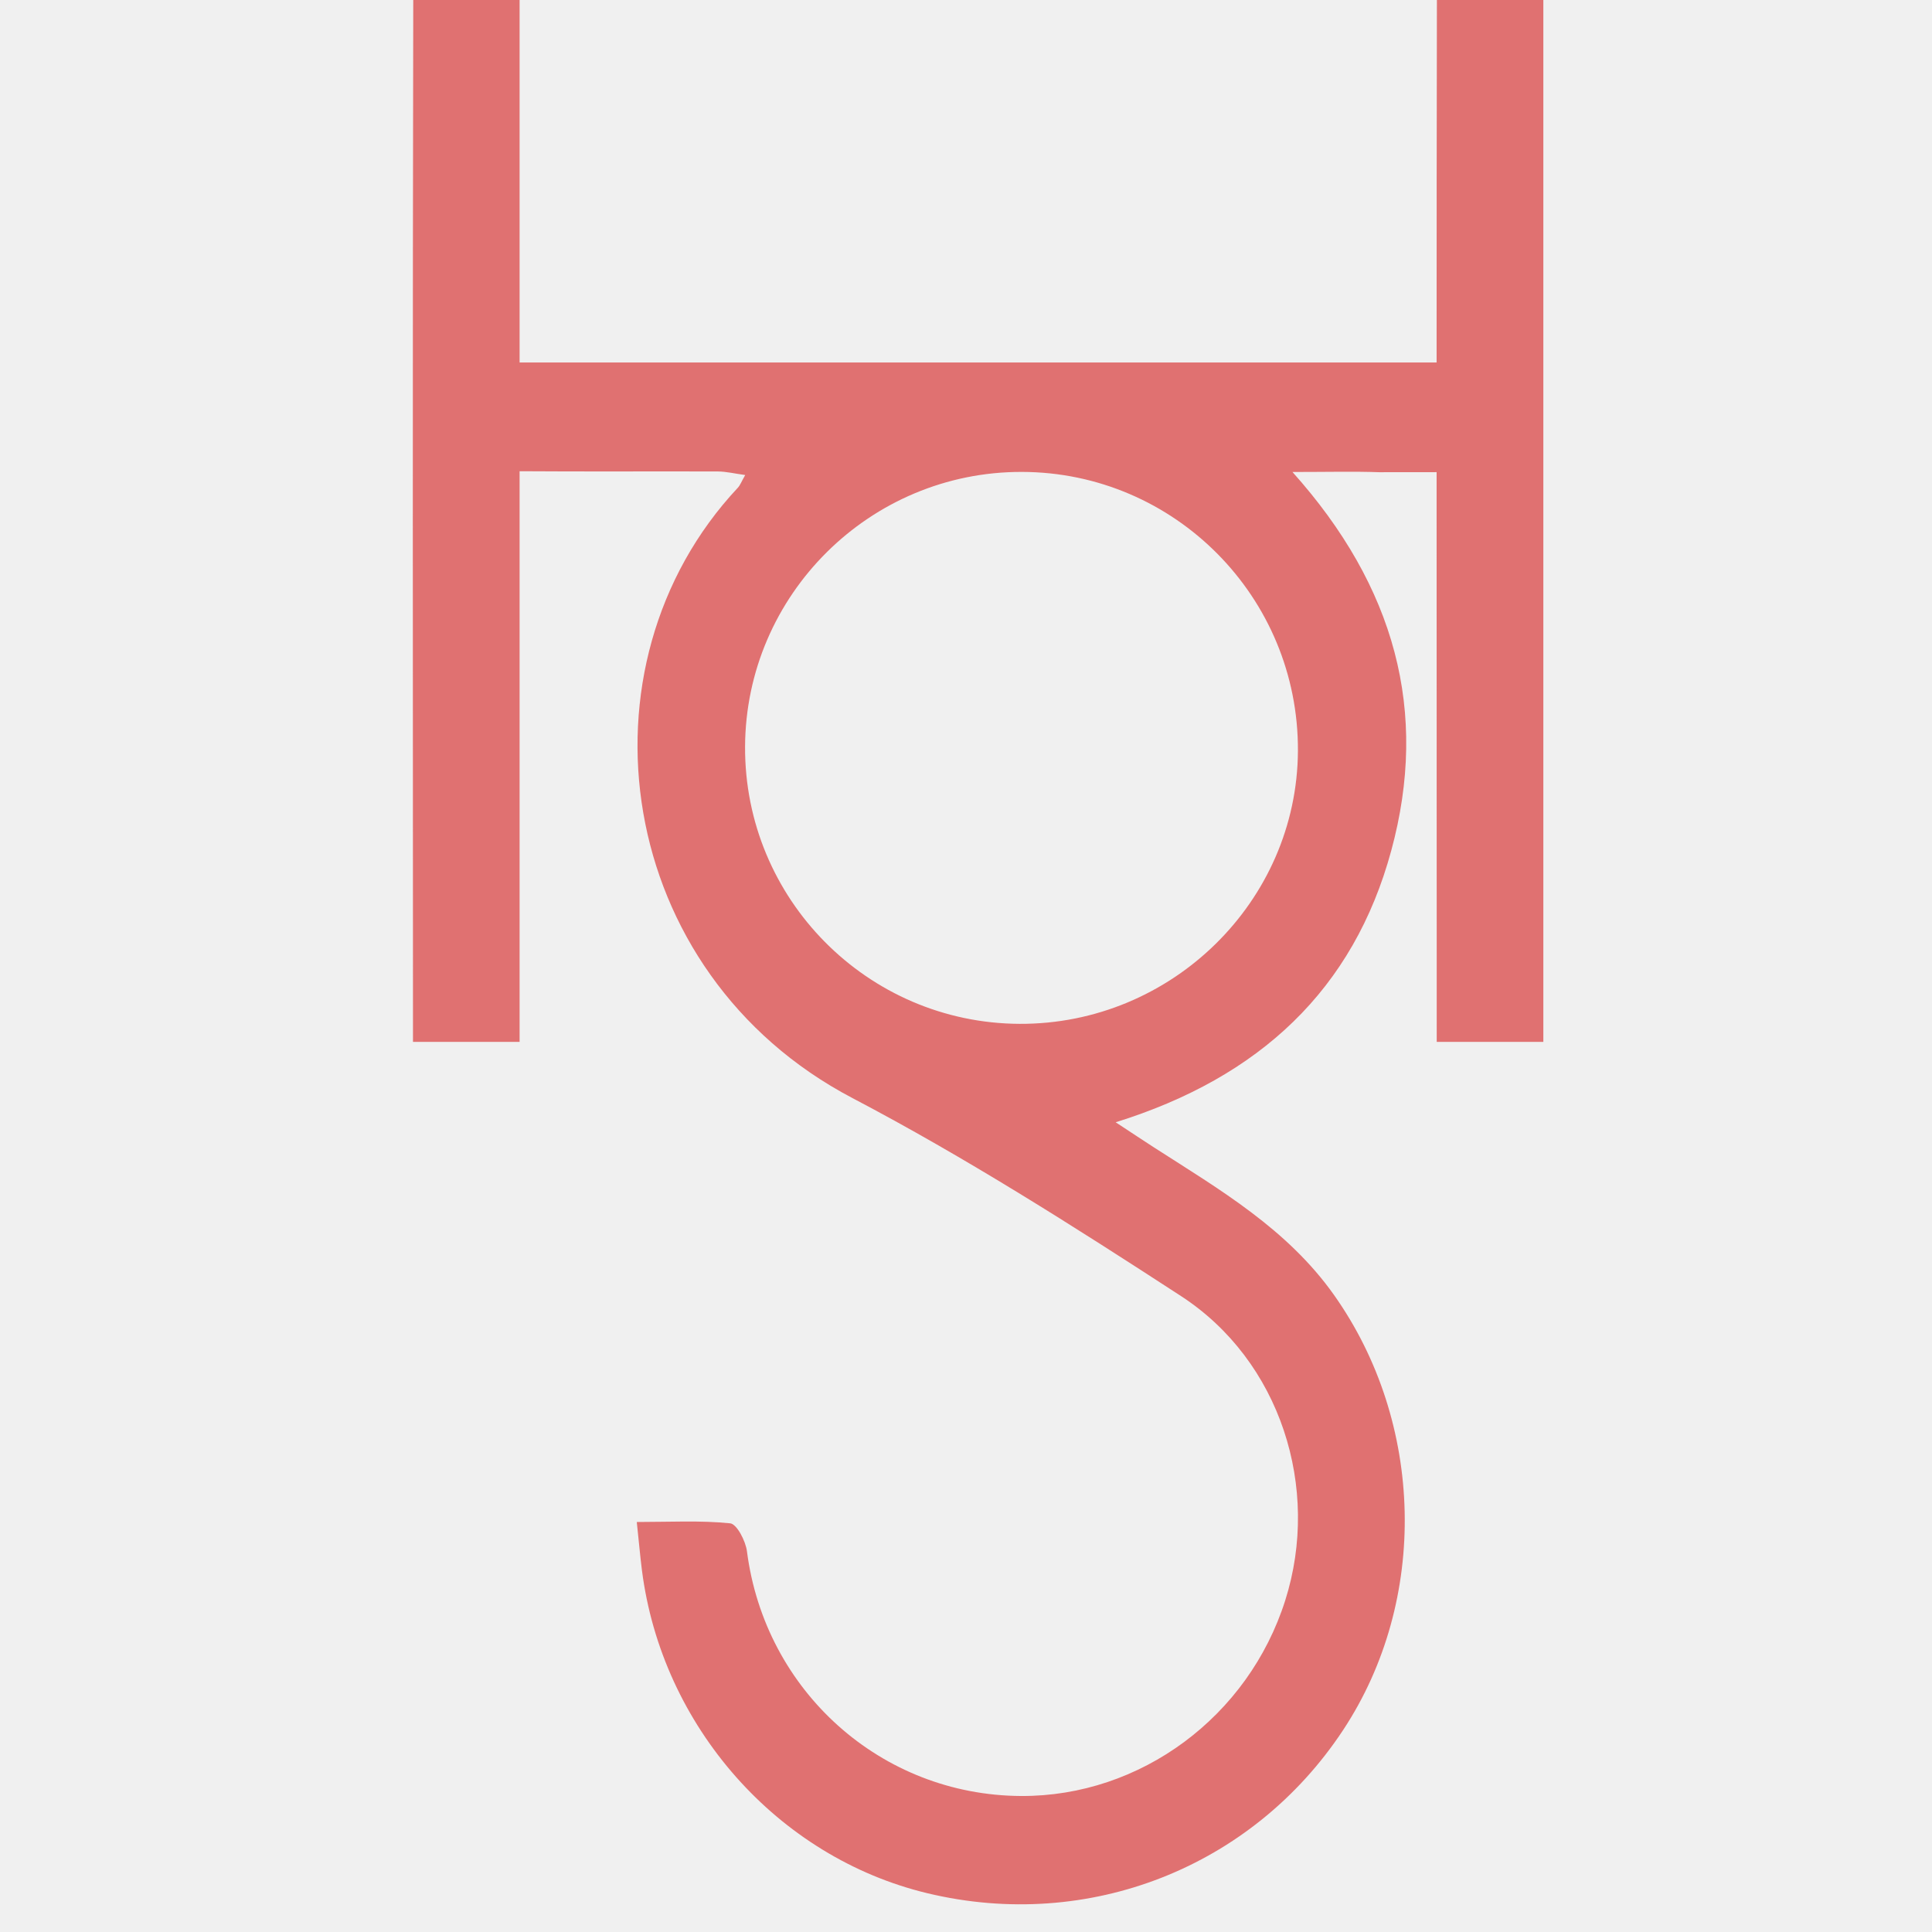
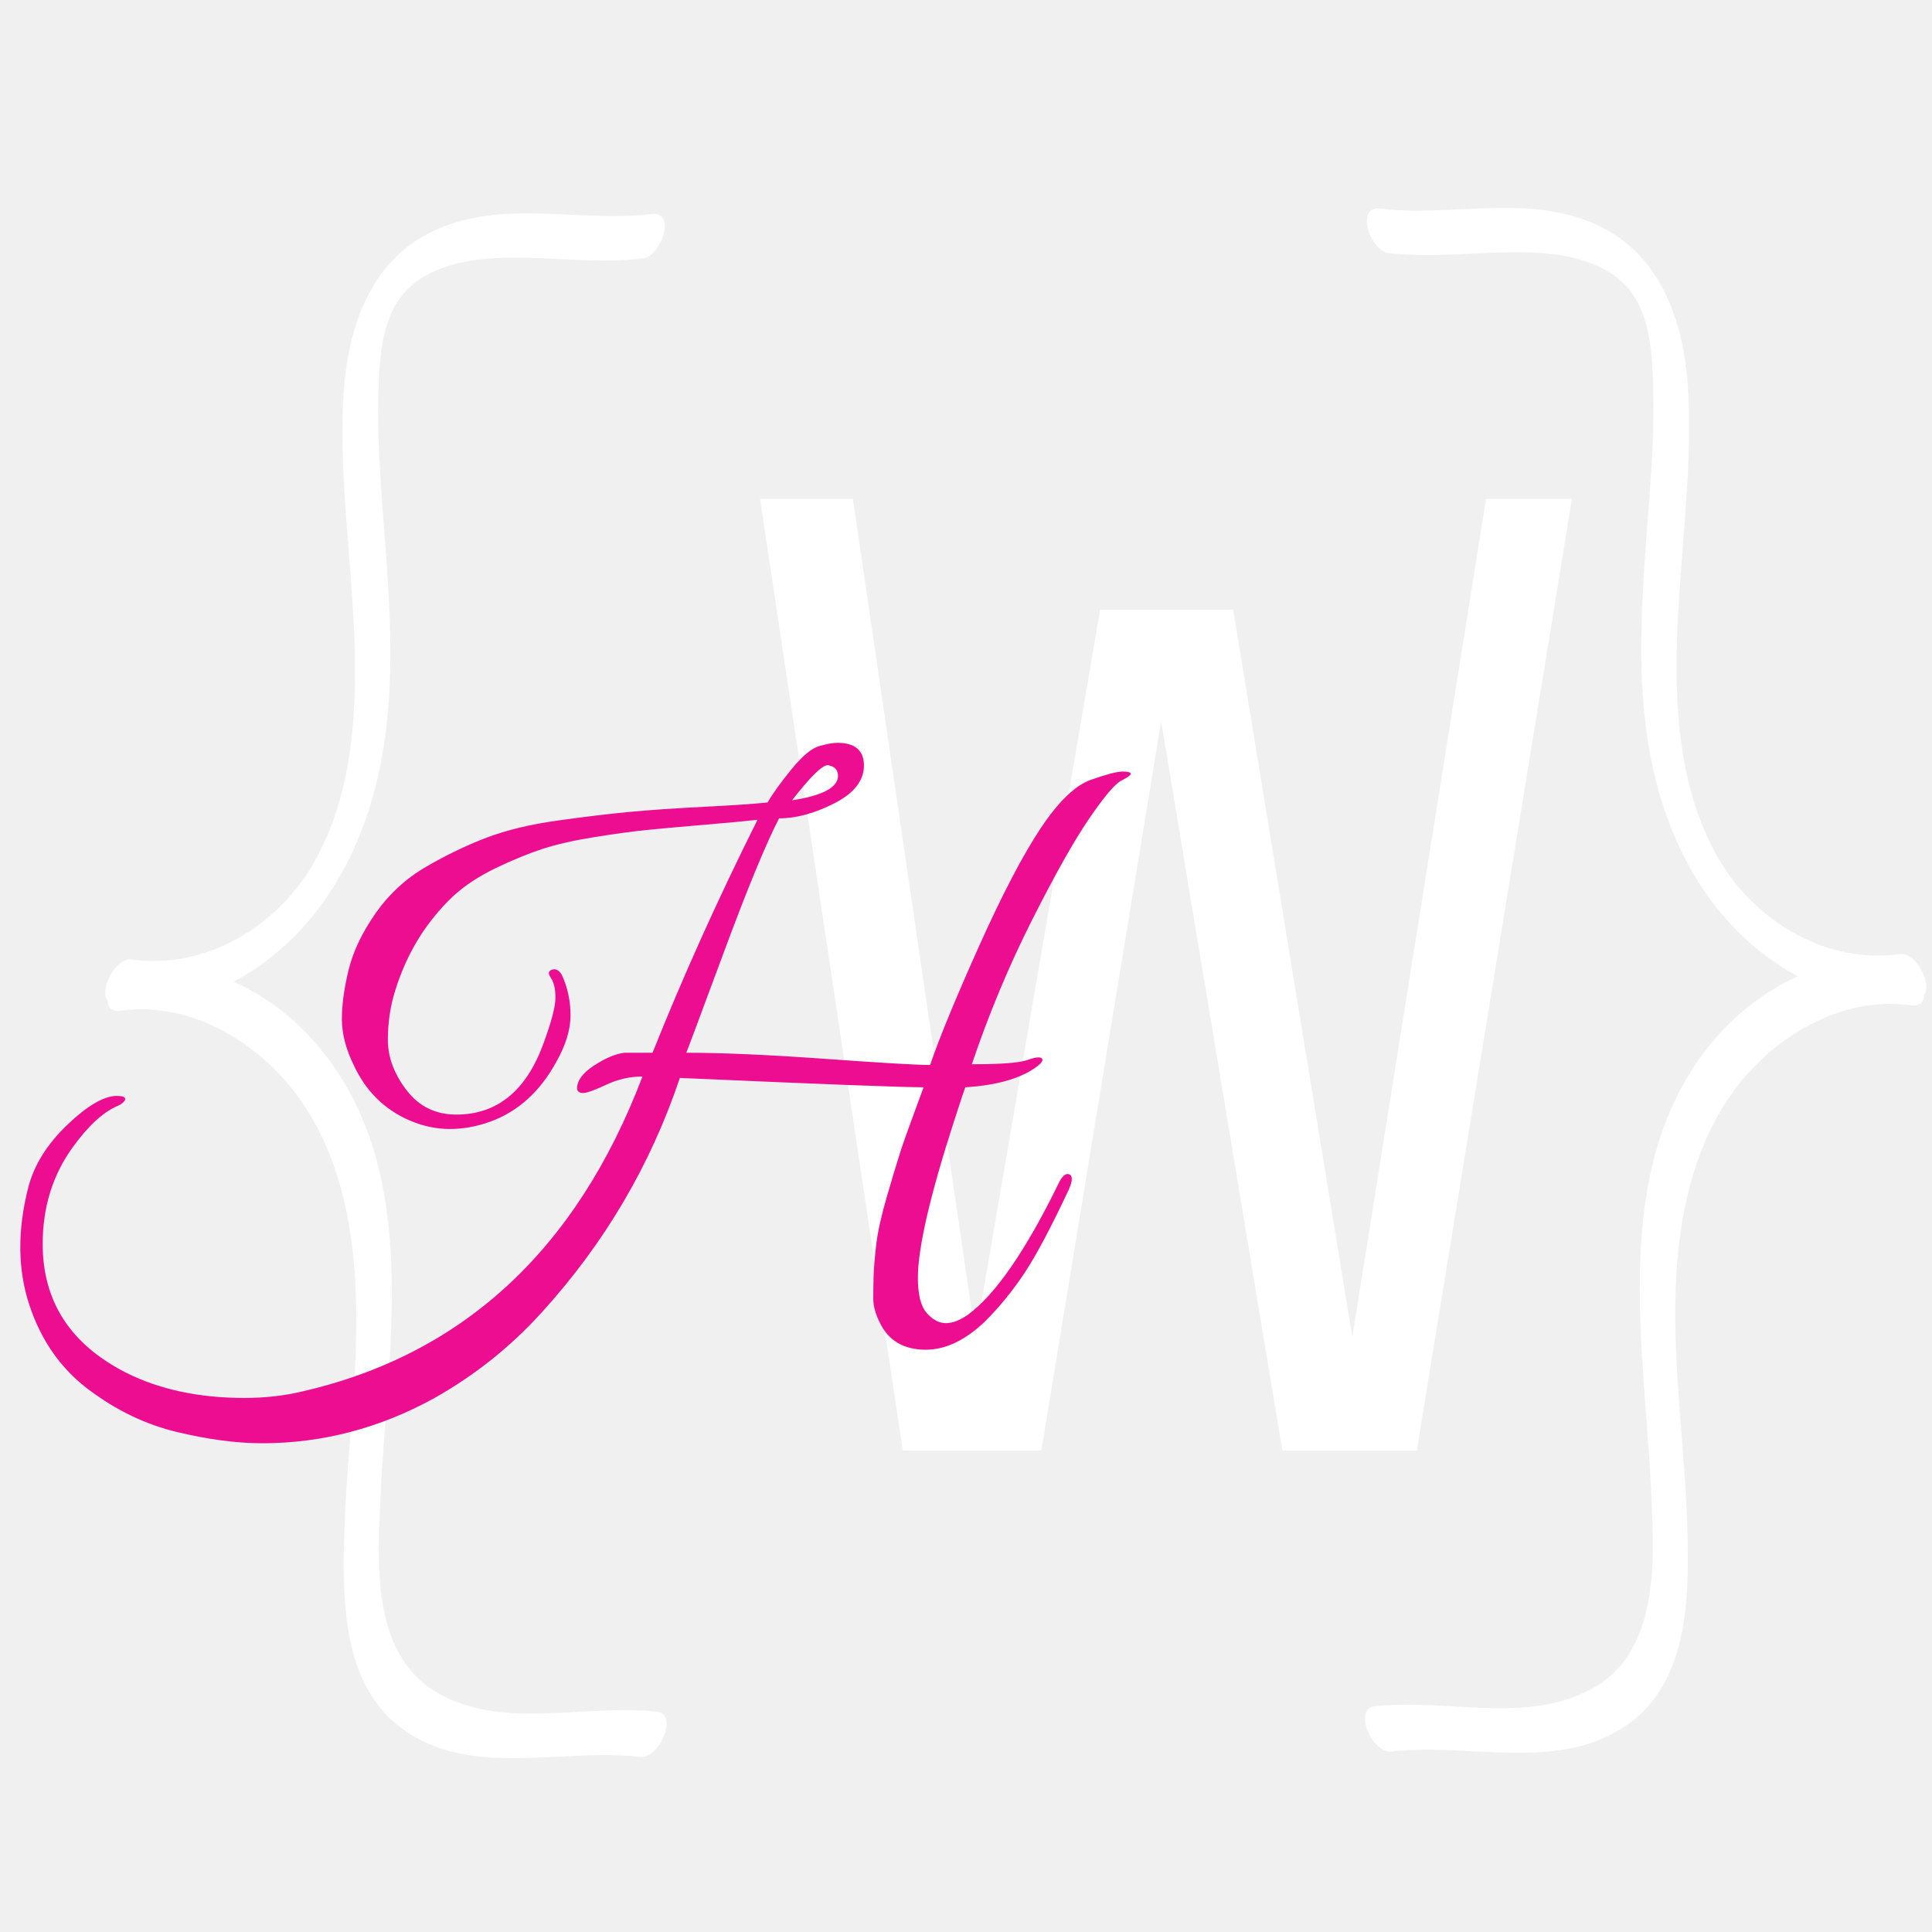
<svg xmlns="http://www.w3.org/2000/svg" width="500" zoomAndPan="magnify" viewBox="0 0 375 375" height="500" preserveAspectRatio="xMidYMid meet" version="1.0">
  <defs>
-     <clipPath id="43bca9d5cf">
-       <path d="M 80 0 L 299.66 0 L 299.66 370 L 80 370 Z M 80 0 " clip-rule="nonzero" />
-     </clipPath>
+     <g />
  </defs>
-   <g clip-path="url(#43bca9d5cf)">
-     <path fill="#e07171" d="M 278.902 0 C 278.852 23.449 278.852 46.91 278.844 70.359 L 100.855 70.359 L 100.855 0 L 80.211 0 C 80.078 67.406 80.137 134.824 80.16 202.23 L 100.855 202.23 L 100.855 91.465 C 113.68 91.555 126.512 91.473 139.344 91.512 C 140.977 91.523 142.609 91.93 144.645 92.203 C 143.887 93.531 143.656 94.203 143.207 94.676 C 110.832 129.262 119.238 188.871 165.453 213.133 C 187.395 224.652 208.422 238.027 229.215 251.555 C 248.543 264.117 256.375 288.832 249.465 310.629 C 242.305 333.211 221.379 348.711 198.195 348.602 C 171.02 348.469 148.477 328.238 144.984 301.105 C 144.727 299.105 143.016 295.809 141.73 295.676 C 135.941 295.086 130.055 295.418 123.598 295.418 C 124.016 299.344 124.254 302.051 124.594 304.746 C 128.445 335.078 150.914 360.504 180.027 367.48 C 211.273 374.977 243.086 362.477 260.695 335.809 C 277.375 310.539 276.465 276.133 258.938 251.363 C 249.855 238.527 236.758 230.918 224.008 222.727 C 221.852 221.34 219.727 219.914 216.551 217.832 C 244.547 209.109 262.727 192.031 270.043 165.102 C 277.367 138.16 270.805 113.879 250.867 91.613 C 257.816 91.613 262.777 91.48 267.723 91.656 C 267.902 91.664 268.078 91.656 278.844 91.645 C 278.844 128.508 278.859 165.367 278.867 202.23 L 299.562 202.23 L 299.562 0 Z M 251.926 145.742 C 251.777 174.969 227.391 198.875 197.871 198.727 C 168.359 198.578 144.484 174.465 144.617 144.93 C 144.75 115.473 168.848 91.539 198.32 91.598 C 228.031 91.645 252.078 115.945 251.926 145.742 Z M 251.926 145.742 " fill-opacity="1" fill-rule="nonzero" />
+   <g fill="#ffffff" fill-opacity="1">
+     <g transform="translate(145.6569, 281.5555)">
+       <g>
+         <path d="M 159.453 -184.734 L 129.344 0 L 103.25 0 L 79.719 -141.578 L 56.469 0 L 29.578 0 L 1.875 -184.734 L 19.891 -184.734 L 43.688 -22.047 L 67.891 -163.219 L 93.703 -163.219 L 116.828 -22.047 L 142.781 -184.734 Z M 159.453 -184.734 " />
+       </g>
+     </g>
  </g>
+   <path fill="#ffffff" d="M 127.543 332.262 C 113.531 330.59 97.363 336.094 84.508 328.34 C 72.012 320.801 73.277 302.984 73.855 290.414 C 75.152 262.023 81.969 228.027 62.426 203.852 C 57.793 198.121 51.918 193.469 45.34 190.555 C 49.578 188.305 53.484 185.371 56.887 181.992 C 66.867 172.07 72.328 158.688 74.48 144.918 C 76.906 129.391 75.367 113.746 74.223 98.18 C 73.633 90.164 73.152 82.113 73.508 74.078 C 73.77 68.27 74.449 61.316 78.504 56.781 C 83.203 51.512 91.215 50.184 97.914 50.027 C 106.926 49.824 115.82 51.234 124.824 50.156 C 128.367 49.734 131.383 40.957 126.441 41.547 C 112.328 43.23 97.809 38.531 84.316 44.734 C 71.344 50.691 67.191 64.695 66.602 77.918 C 65.891 94.047 68.445 110.086 68.855 126.184 C 69.219 140.387 67.969 155.535 60.578 168.02 C 53.457 180.055 39.711 188.219 25.586 186.242 C 22.531 185.812 19.324 191.789 20.812 194.121 C 20.895 195.469 21.641 196.418 23.383 196.176 C 36.141 194.398 48.621 201.363 56.484 211.082 C 65.578 222.336 68.594 237.152 69.082 251.301 C 69.637 267.109 67.184 282.816 66.793 298.59 C 66.477 311.371 66.688 327.289 78.129 335.586 C 91.492 345.277 109.184 339.219 124.234 341.016 C 127.926 341.469 131.785 332.77 127.543 332.262 Z M 127.543 332.262 " fill-opacity="1" fill-rule="nonzero" />
+   <g fill="#ed0d91" fill-opacity="1">
+     <g transform="translate(4.939254, 256.26)">
+       <g>
+         <path d="M 185.141 -72.719 C 189.66 -82.77 193.641 -90.375 197.078 -95.531 C 200.523 -100.695 203.758 -103.816 206.781 -104.891 C 209.812 -105.961 211.859 -106.5 212.922 -106.5 C 213.992 -106.5 214.531 -106.359 214.531 -106.078 C 214.531 -105.797 213.926 -105.352 212.719 -104.75 C 211.508 -104.145 209.438 -101.703 206.5 -97.422 C 203.57 -93.141 199.875 -86.578 195.406 -77.734 C 190.938 -68.898 187.031 -59.551 183.688 -49.688 C 189.363 -49.688 192.969 -49.961 194.5 -50.516 C 196.039 -51.078 196.973 -51.172 197.297 -50.797 C 197.617 -50.43 197.176 -49.828 195.969 -48.984 C 192.895 -46.848 188.379 -45.594 182.422 -45.219 C 182.328 -45.031 181.586 -42.801 180.203 -38.531 C 175.547 -24.102 173.219 -14.004 173.219 -8.234 C 173.219 -4.973 173.797 -2.691 174.953 -1.391 C 176.117 -0.086 177.352 0.562 178.656 0.562 C 179.957 0.562 181.398 0.004 182.984 -1.109 C 188.285 -5.023 194.102 -13.445 200.438 -26.375 C 201.176 -27.957 201.895 -28.609 202.594 -28.328 C 203.289 -28.055 203.27 -27.082 202.531 -25.406 C 199.082 -18.051 196.219 -12.648 193.938 -9.203 C 191.664 -5.766 189.086 -2.602 186.203 0.281 C 182.379 3.906 178.562 5.719 174.75 5.719 C 170.469 5.719 167.488 3.953 165.812 0.422 C 164.977 -1.254 164.562 -2.789 164.562 -4.188 C 164.562 -5.582 164.582 -7.047 164.625 -8.578 C 164.676 -10.117 164.844 -12.117 165.125 -14.578 C 165.406 -17.047 166.078 -20.117 167.141 -23.797 C 168.211 -27.473 169.051 -30.266 169.656 -32.172 C 170.258 -34.078 171.164 -36.656 172.375 -39.906 C 173.582 -43.164 174.234 -44.938 174.328 -45.219 C 170.328 -45.219 154.555 -45.82 127.016 -47.031 C 121.336 -30.102 112.406 -14.938 100.219 -1.531 C 94.258 5.07 87.328 10.609 79.422 15.078 C 68.816 20.941 57.648 23.875 45.922 23.875 C 40.992 23.875 35.504 23.148 29.453 21.703 C 23.398 20.266 17.676 17.52 12.281 13.469 C 6.883 9.414 3.047 3.945 0.766 -2.938 C -1.516 -9.82 -1.582 -17.453 0.562 -25.828 C 1.676 -30.109 4.16 -34.109 8.016 -37.828 C 11.879 -41.547 15.07 -43.453 17.594 -43.547 C 18.52 -43.547 19.078 -43.426 19.266 -43.188 C 19.453 -42.957 19.379 -42.68 19.047 -42.359 C 18.723 -42.035 18.328 -41.781 17.859 -41.594 C 15.066 -40.383 12.188 -37.734 9.219 -33.641 C 5.301 -28.242 3.344 -21.961 3.344 -14.797 C 3.344 -3.629 8.742 4.695 19.547 10.188 C 26.055 13.445 33.688 15.078 42.438 15.078 C 46.25 15.078 49.828 14.703 53.172 13.953 C 84.723 6.879 106.922 -13.539 119.766 -47.312 C 117.336 -47.312 114.984 -46.773 112.703 -45.703 C 110.43 -44.641 108.945 -44.109 108.25 -44.109 C 107.551 -44.109 107.156 -44.383 107.062 -44.938 C 107.062 -46.52 108.176 -48.031 110.406 -49.469 C 112.633 -50.914 114.586 -51.734 116.266 -51.922 L 121.719 -51.922 C 127.664 -66.805 134.457 -81.879 142.094 -97.141 C 139.676 -96.867 136.234 -96.547 131.766 -96.172 C 127.297 -95.797 123.664 -95.469 120.875 -95.188 C 118.082 -94.914 114.641 -94.453 110.547 -93.797 C 106.453 -93.141 103.055 -92.367 100.359 -91.484 C 97.66 -90.609 94.66 -89.379 91.359 -87.797 C 88.055 -86.211 85.285 -84.395 83.047 -82.344 C 77.742 -77.32 73.977 -71.18 71.75 -63.922 C 70.812 -60.941 70.344 -57.773 70.344 -54.422 C 70.344 -51.078 71.551 -47.82 73.969 -44.656 C 76.395 -41.5 79.609 -39.922 83.609 -39.922 C 91.516 -39.922 97.145 -44.477 100.5 -53.594 C 102.082 -57.875 102.875 -60.875 102.875 -62.594 C 102.875 -64.32 102.566 -65.625 101.953 -66.5 C 101.348 -67.383 101.516 -67.922 102.453 -68.109 C 103.098 -68.203 103.656 -67.832 104.125 -67 C 105.238 -64.582 105.797 -61.977 105.797 -59.188 C 105.797 -56.395 104.867 -53.367 103.016 -50.109 C 99.848 -44.336 95.566 -40.477 90.172 -38.531 C 87.566 -37.594 84.957 -37.125 82.344 -37.125 C 79.738 -37.125 77.133 -37.68 74.531 -38.797 C 69.602 -40.941 65.973 -44.57 63.641 -49.688 C 62.16 -52.758 61.422 -55.691 61.422 -58.484 C 61.422 -61.273 61.859 -64.461 62.734 -68.047 C 63.617 -71.629 65.363 -75.281 67.969 -79 C 70.57 -82.719 73.828 -85.719 77.734 -88 C 81.648 -90.281 85.562 -92.164 89.469 -93.656 C 93.375 -95.145 98.004 -96.258 103.359 -97 C 108.711 -97.75 113.363 -98.305 117.312 -98.672 C 121.27 -99.047 126.039 -99.375 131.625 -99.656 C 137.207 -99.938 141.348 -100.219 144.047 -100.5 C 145.066 -102.258 146.625 -104.422 148.719 -106.984 C 150.812 -109.547 152.602 -111.035 154.094 -111.453 C 155.582 -111.867 156.742 -112.078 157.578 -112.078 C 161.023 -112.078 162.75 -110.609 162.75 -107.672 C 162.75 -104.742 160.836 -102.301 157.016 -100.344 C 153.203 -98.395 149.625 -97.422 146.281 -97.422 C 143.77 -92.586 140.207 -83.957 135.594 -71.531 C 130.988 -59.113 128.547 -52.578 128.266 -51.922 C 135.242 -51.922 144.25 -51.523 155.281 -50.734 C 166.312 -49.941 173.082 -49.547 175.594 -49.547 C 177.445 -54.941 180.629 -62.664 185.141 -72.719 Z M 155.766 -107.75 C 154.648 -107.75 152.328 -105.473 148.797 -100.922 C 154.836 -101.848 157.812 -103.473 157.719 -105.797 C 157.625 -106.816 157.113 -107.422 156.188 -107.609 C 156.094 -107.703 155.953 -107.75 155.766 -107.75 Z M 155.766 -107.75 " />
+       </g>
+     </g>
+   </g>
+   <path fill="#ffffff" d="M 266.789 331.207 C 280.797 329.535 296.965 335.043 309.82 327.289 C 322.316 319.75 321.051 301.93 320.477 289.363 C 319.18 260.973 312.359 226.973 331.902 202.797 C 336.539 197.07 342.414 192.414 348.988 189.5 C 344.754 187.254 340.844 184.32 337.445 180.941 C 327.461 171.016 322 157.633 319.848 143.867 C 317.422 128.34 318.961 112.691 320.109 97.129 C 320.699 89.113 321.176 81.062 320.82 73.027 C 320.562 67.219 319.879 60.266 315.828 55.73 C 311.125 50.461 303.113 49.133 296.414 48.977 C 287.406 48.77 278.508 50.18 269.508 49.105 C 265.965 48.684 262.949 39.906 267.887 40.496 C 282 42.18 296.52 37.48 310.016 43.684 C 322.988 49.641 327.137 63.645 327.727 76.867 C 328.441 92.996 325.887 109.035 325.477 125.133 C 325.109 139.336 326.363 154.484 333.75 166.965 C 340.875 179 354.617 187.164 368.746 185.191 C 371.797 184.762 375.004 190.738 373.516 193.066 C 373.434 194.418 372.691 195.367 370.945 195.125 C 358.191 193.348 345.707 200.312 337.848 210.031 C 328.75 221.281 325.734 236.102 325.246 250.25 C 324.695 266.055 327.145 281.762 327.535 297.539 C 327.852 310.32 327.641 326.238 316.199 334.531 C 302.836 344.227 285.148 338.168 270.094 339.961 C 266.402 340.418 262.543 331.719 266.789 331.207 Z M 266.789 331.207 " fill-opacity="1" fill-rule="nonzero" />
</svg>
